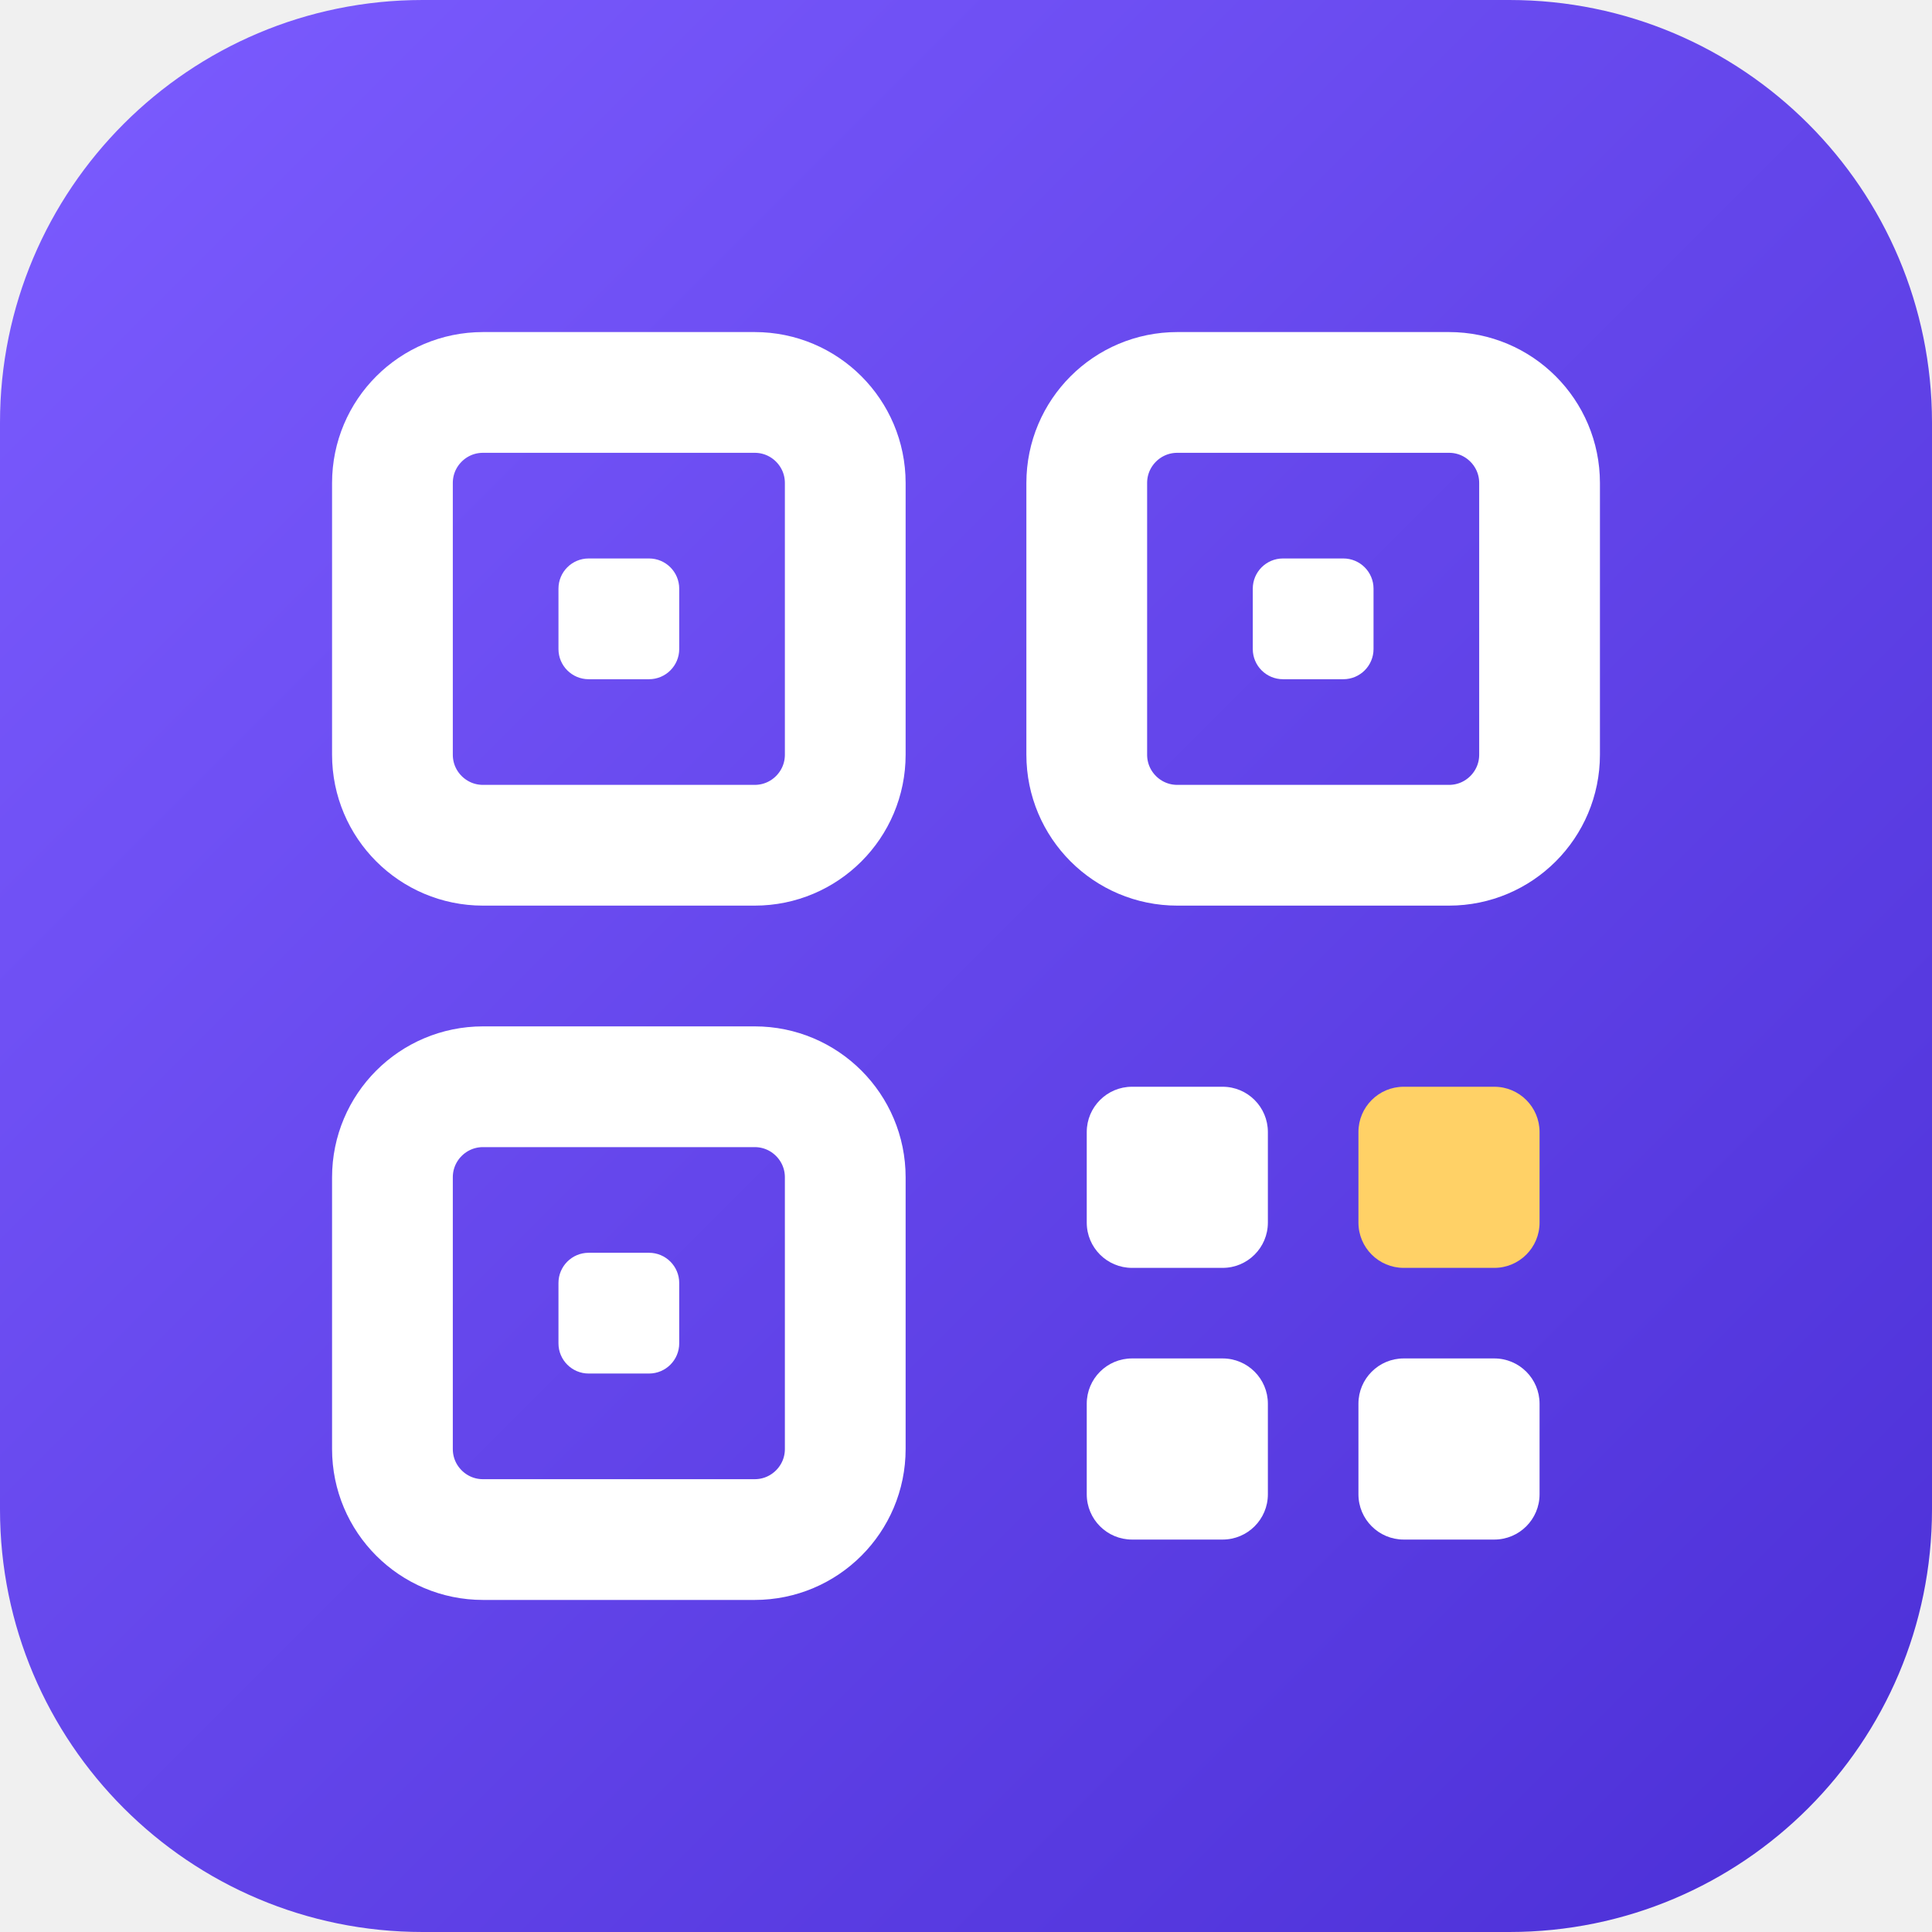
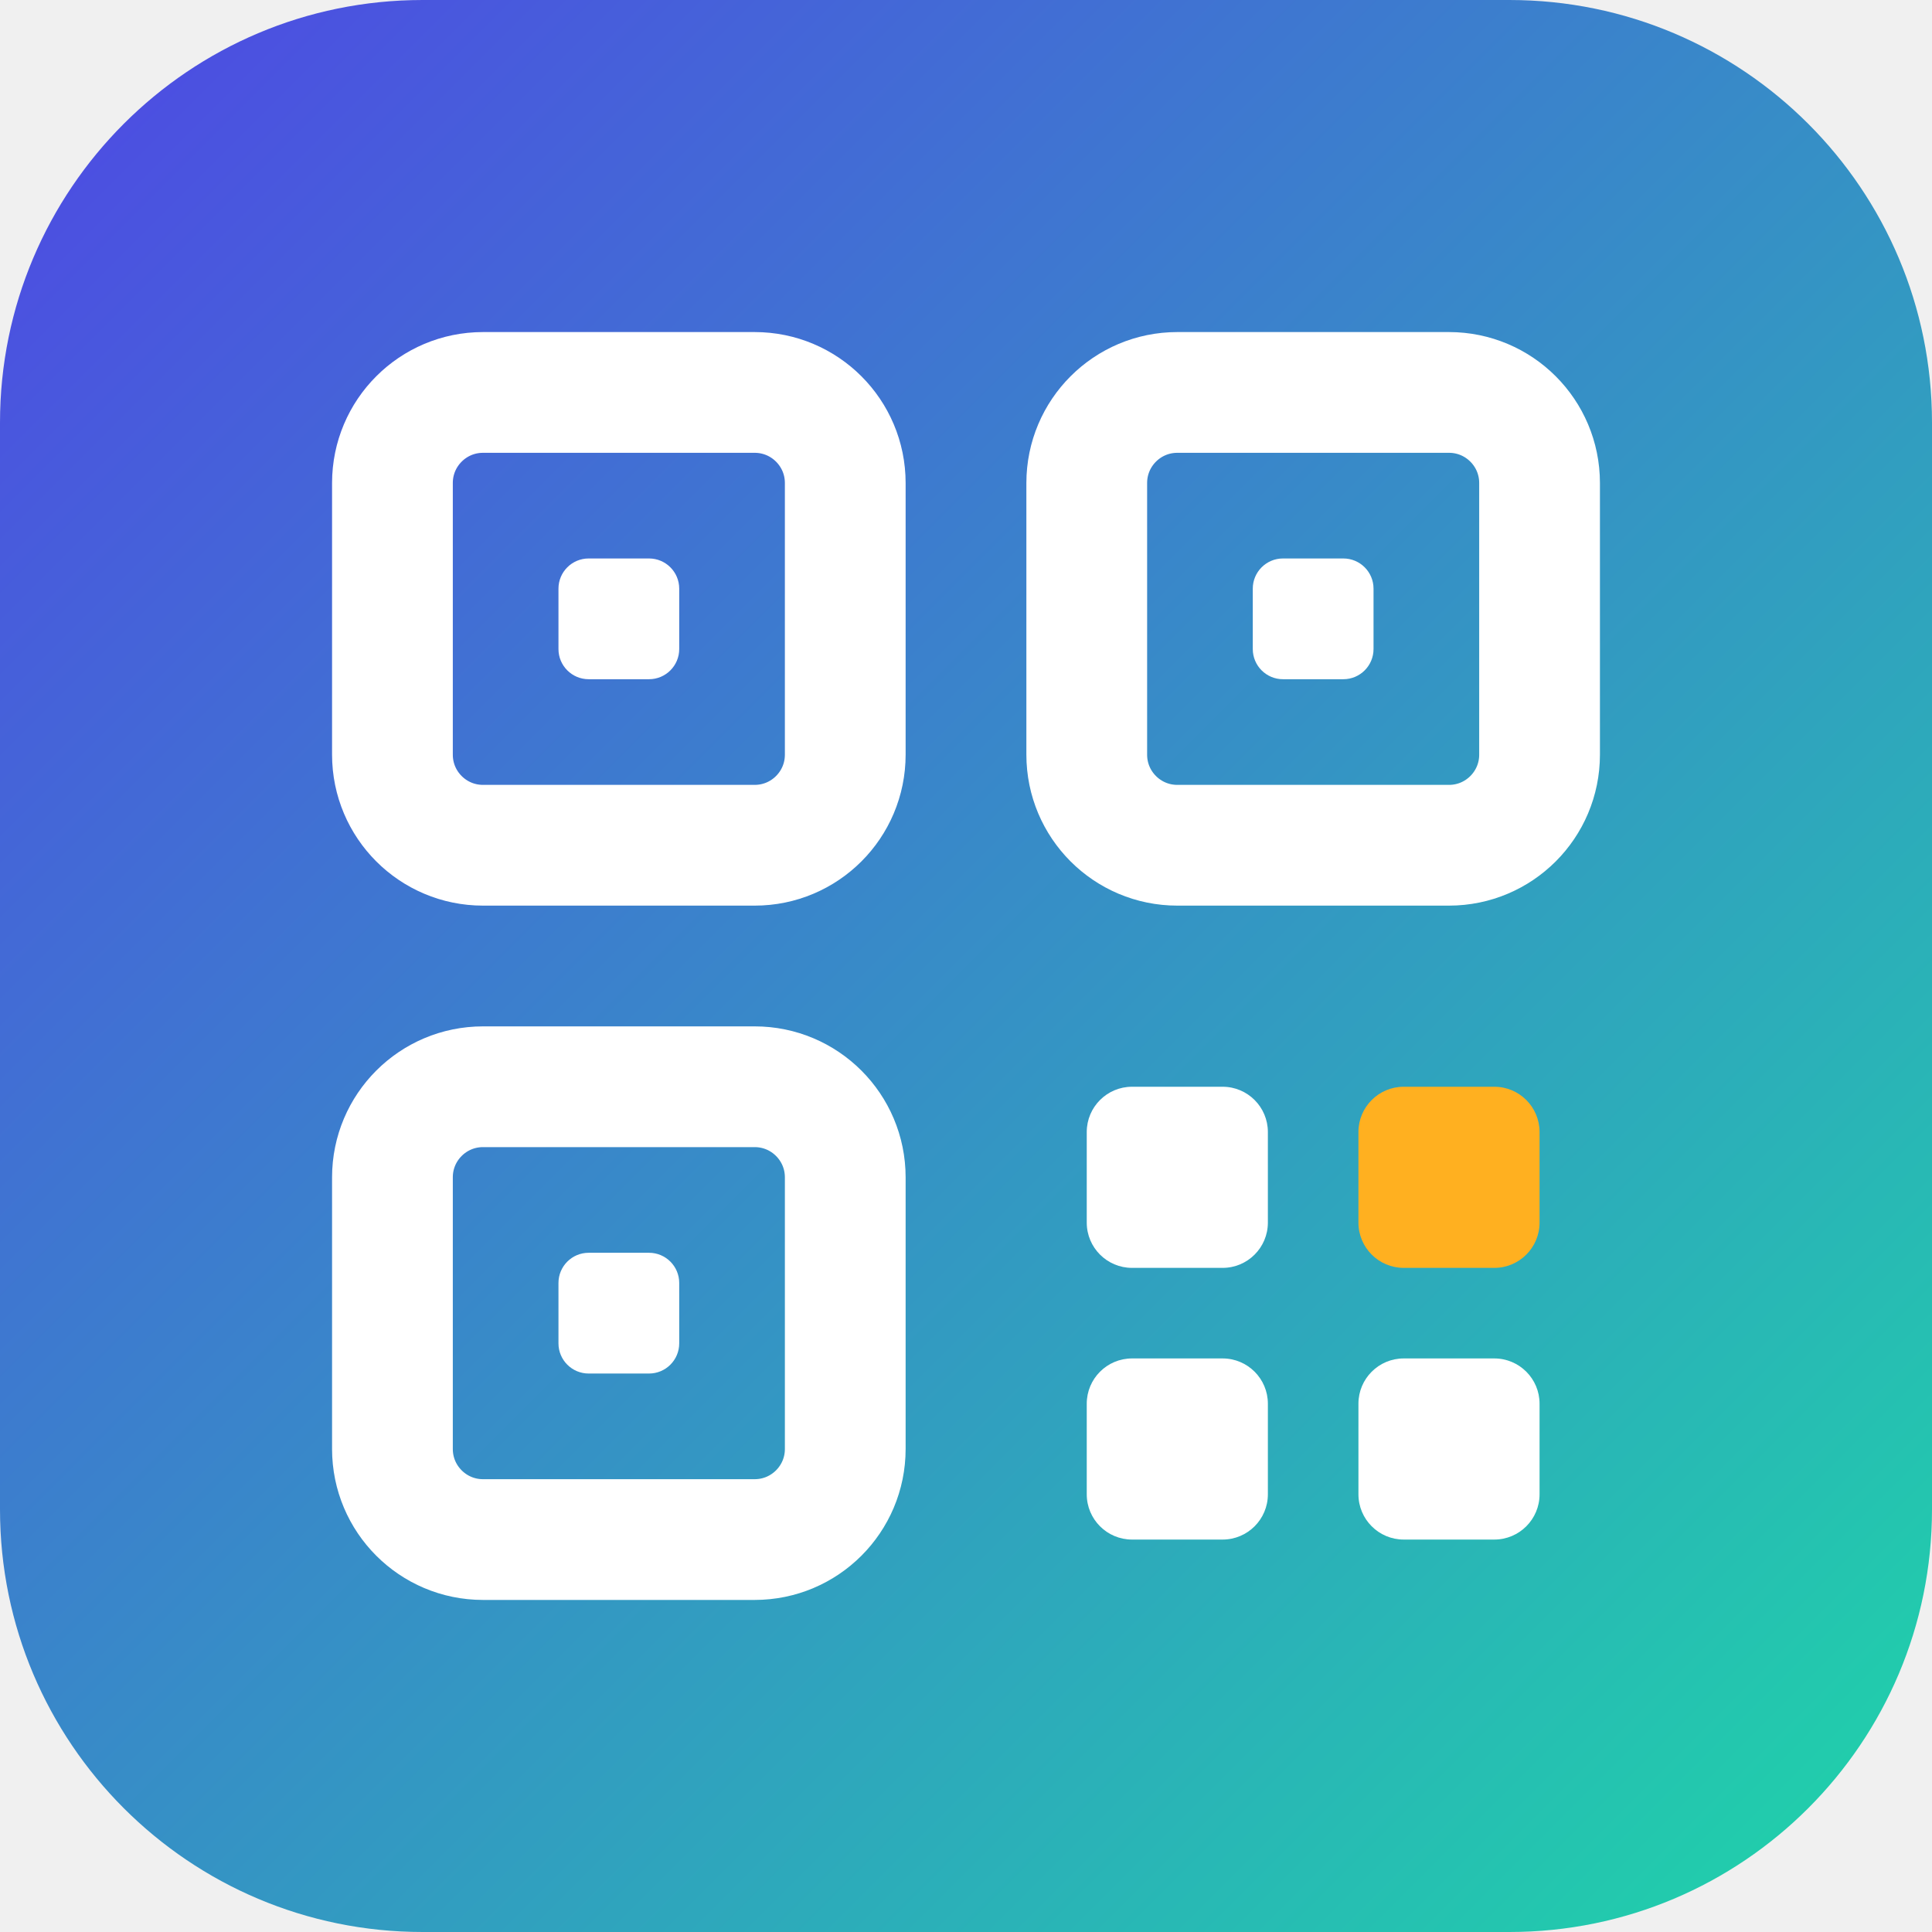
<svg xmlns="http://www.w3.org/2000/svg" viewBox="0 0 64 64">
  <defs>
    <linearGradient id="g" x1="0" y1="0" x2="1" y2="1">
-       <stop offset="0" stop-color="#7c5cff" />
-       <stop offset="1" stop-color="#4b2fd6" />
+       <stop offset="0" stop-color="#4f46e5" />
+       <stop offset="1" stop-color="#1ed6a8" />
    </linearGradient>
  </defs>
  <rect width="64" height="64" rx="14" fill="url(#g)" />
  <g fill="none" stroke="#fff" stroke-width="4">
    <rect x="13" y="13" width="15" height="15" rx="3" />
    <rect x="36" y="13" width="15" height="15" rx="3" />
    <rect x="13" y="36" width="15" height="15" rx="3" />
  </g>
  <g fill="#fff">
    <rect x="18.5" y="18.5" width="4" height="4" rx="1" />
    <rect x="41.5" y="18.5" width="4" height="4" rx="1" />
    <rect x="18.5" y="41.5" width="4" height="4" rx="1" />
    <rect x="36" y="36" width="6" height="6" rx="1.5" />
    <rect x="45" y="45" width="6" height="6" rx="1.5" />
-     <rect x="45" y="36" width="6" height="6" rx="1.5" fill="#ffd166" />
+     <rect x="45" y="36" width="6" height="6" rx="1.5" fill="#ffb020" />
    <rect x="36" y="45" width="6" height="6" rx="1.5" />
  </g>
</svg>
